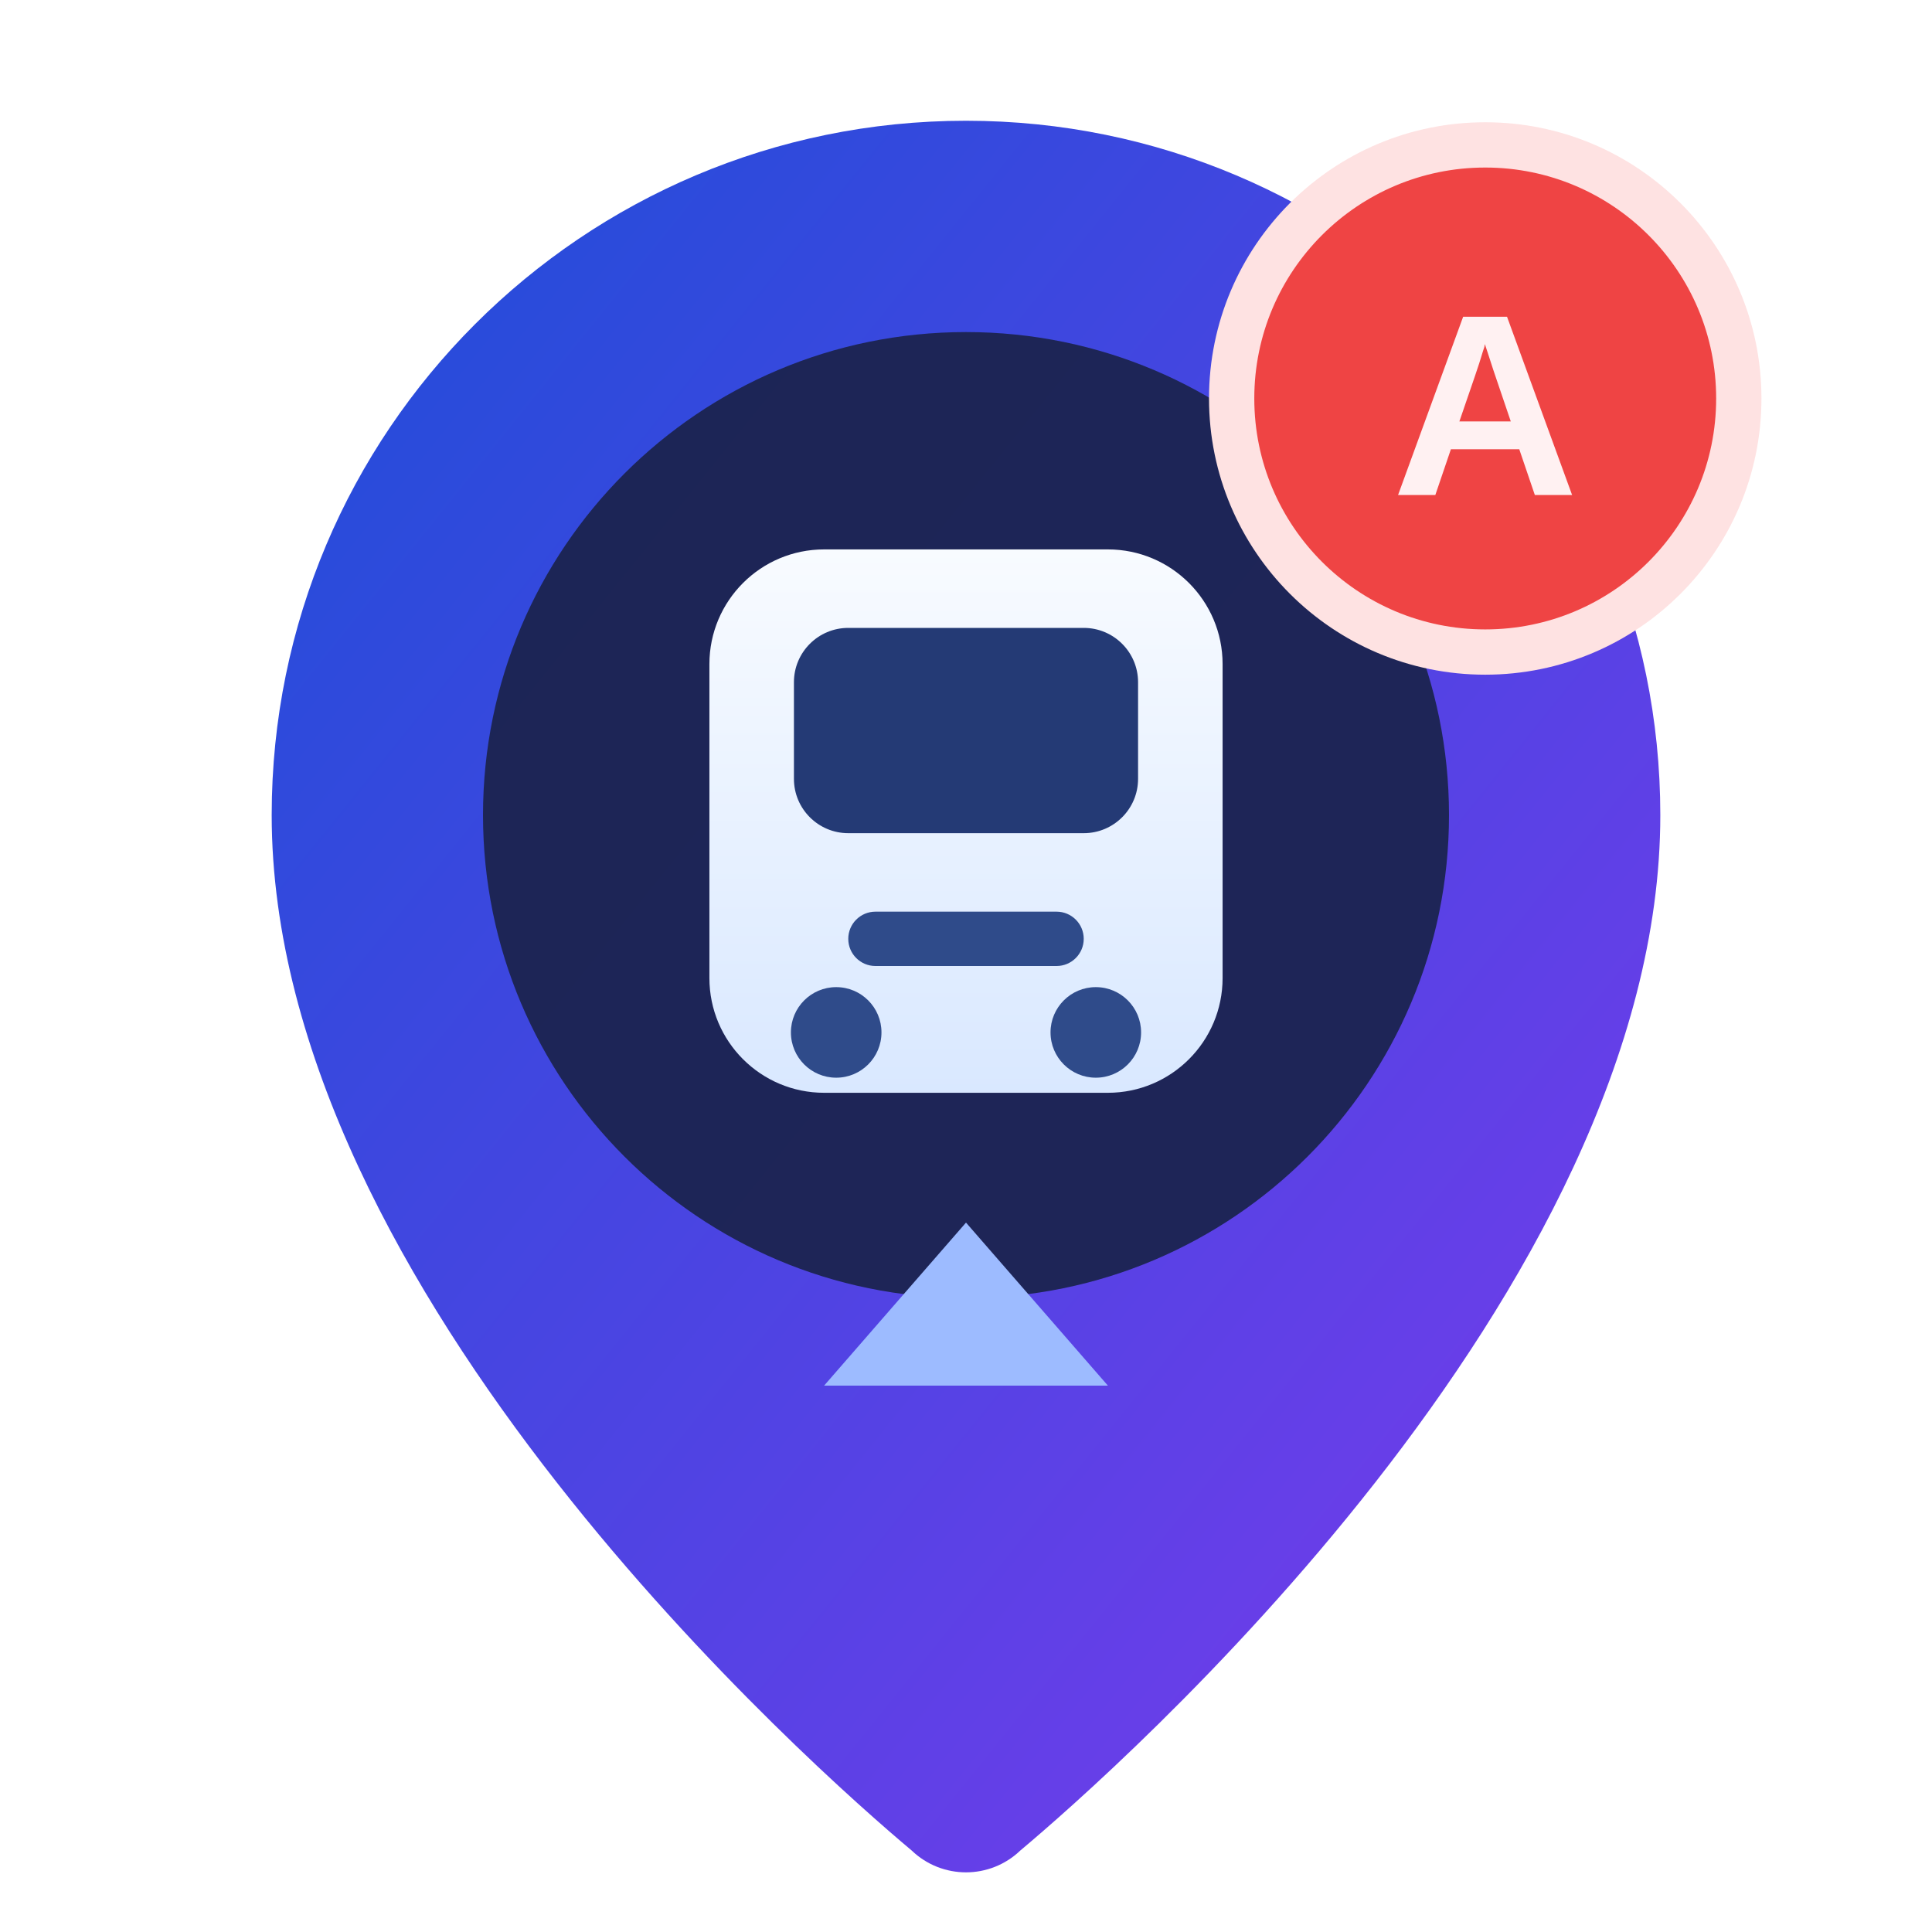
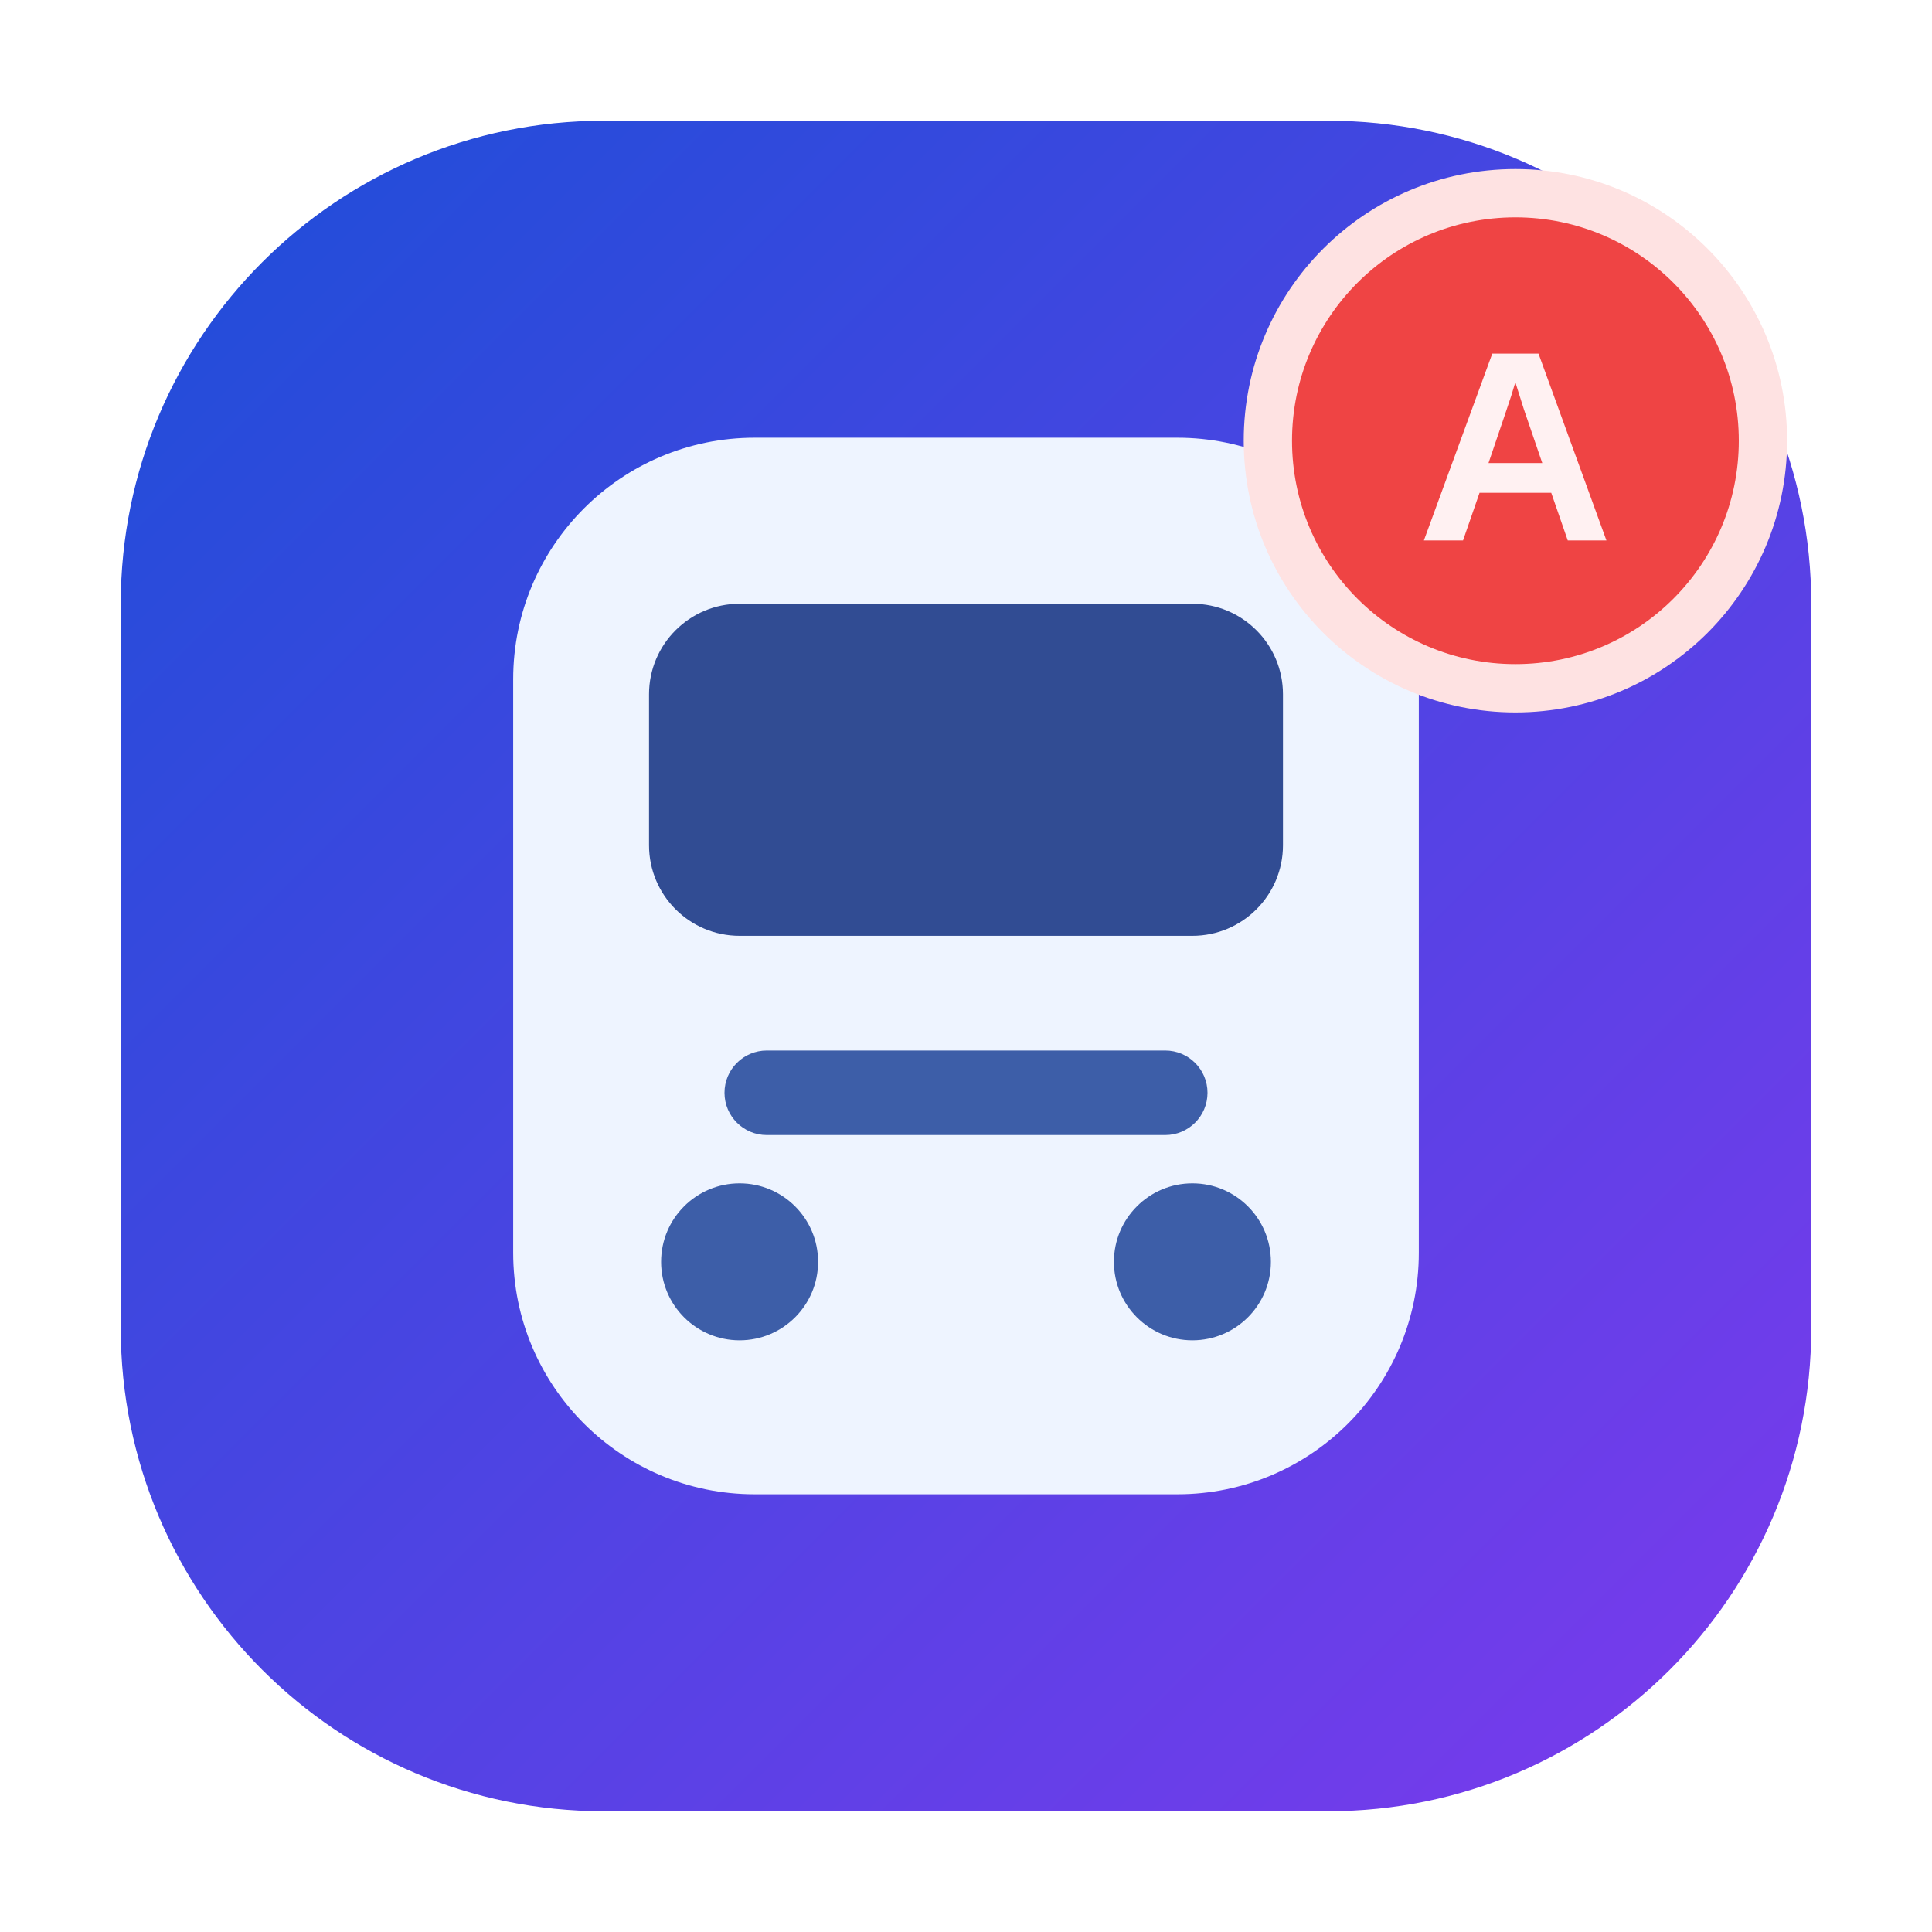
<svg xmlns="http://www.w3.org/2000/svg" viewBox="0 0 64 64">
  <defs>
-     <linearGradient id="pin" x1="0" x2="1" y1="0" y2="1">
+     <linearGradient id="bg" x1="0" x2="1" y1="0" y2="1">
      <stop offset="0%" stop-color="#1d4ed8" />
      <stop offset="100%" stop-color="#7c3aed" />
    </linearGradient>
-     <linearGradient id="bus" x1="0" x2="0" y1="0" y2="1">
-       <stop offset="0%" stop-color="#f8fbff" />
-       <stop offset="100%" stop-color="#d9e8ff" />
-     </linearGradient>
  </defs>
-   <path d="M32 4C19.3 4 9 14.3 9 27c0 15.8 18.1 31.7 21.2 34.3a2.6 2.6 0 0 0 3.6 0C36.9 58.7 55 42.8 55 27 55 14.3 44.7 4 32 4z" fill="url(#pin)" />
-   <circle cx="32" cy="27" r="16" fill="#1b2450" opacity="0.95" />
-   <rect x="23.5" y="18.2" width="17" height="18" rx="3.8" fill="url(#bus)" />
-   <rect x="26.3" y="20.8" width="11.4" height="6.8" rx="1.8" fill="#243a75" />
-   <rect x="28.1" y="30.2" width="7.8" height="1.8" rx="0.9" fill="#2f4b8a" />
-   <circle cx="27.7" cy="34.2" r="1.5" fill="#2f4b8a" />
-   <circle cx="36.3" cy="34.2" r="1.5" fill="#2f4b8a" />
-   <path d="M32 40.5l-4.7 5.4h9.4z" fill="#9dbbff" />
-   <circle cx="49.2" cy="13.2" r="8.4" fill="#ef4444" stroke="#fee2e2" stroke-width="1.5" />
-   <text x="49.2" y="16.4" text-anchor="middle" font-size="8.6" font-family="Segoe UI, Arial, sans-serif" font-weight="700" fill="#fff1f2">A</text>
+   <rect x="4" y="4" width="56" height="56" rx="16" fill="url(#bg)" />
+   <rect x="17" y="14.5" width="30" height="35" rx="8" fill="#eef4ff" />
+   <rect x="21.5" y="20" width="21" height="11" rx="3" fill="#314c93" />
+   <rect x="24" y="34.8" width="16" height="2.8" rx="1.4" fill="#3d5ea8" />
+   <circle cx="24.5" cy="41.8" r="2.6" fill="#3d5ea8" />
+   <circle cx="39.5" cy="41.8" r="2.6" fill="#3d5ea8" />
+   <circle cx="50.2" cy="14.6" r="8.2" fill="#ef4444" stroke="#fee2e2" stroke-width="1.6" />
+   <text x="50.2" y="17.9" text-anchor="middle" font-size="9" font-family="Segoe UI, Arial, sans-serif" font-weight="700" fill="#fff1f2">A</text>
</svg>
